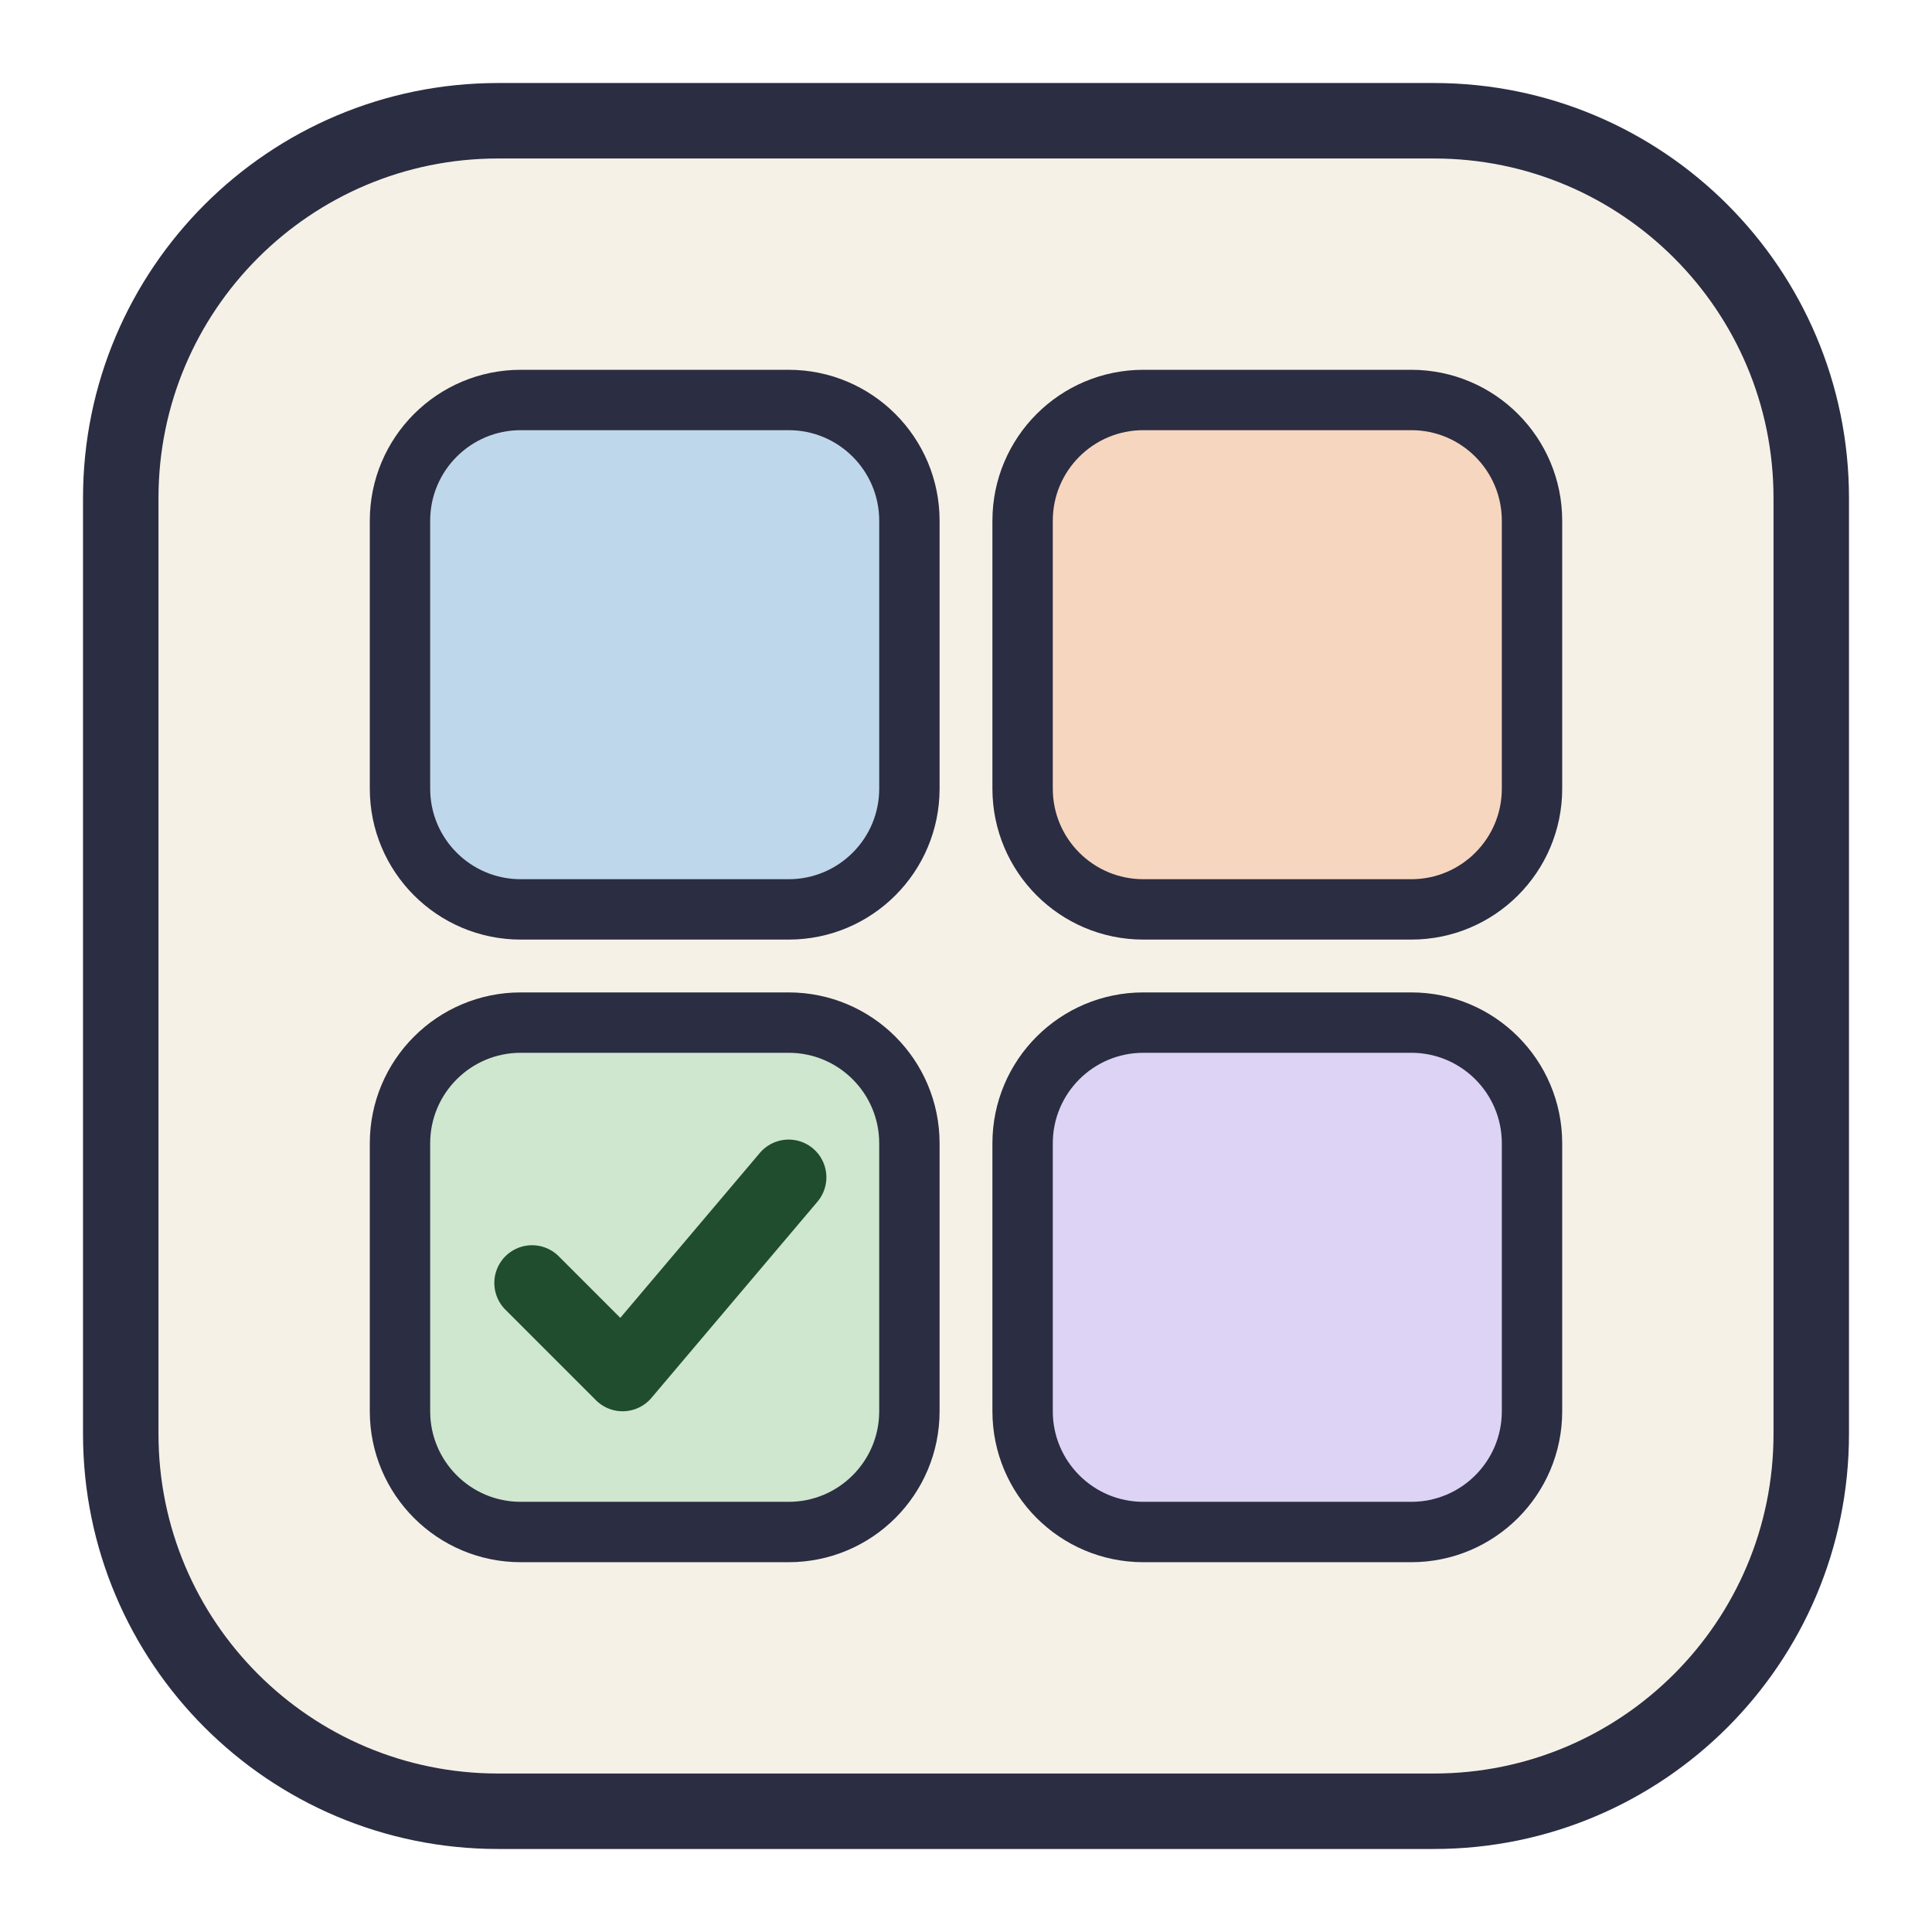
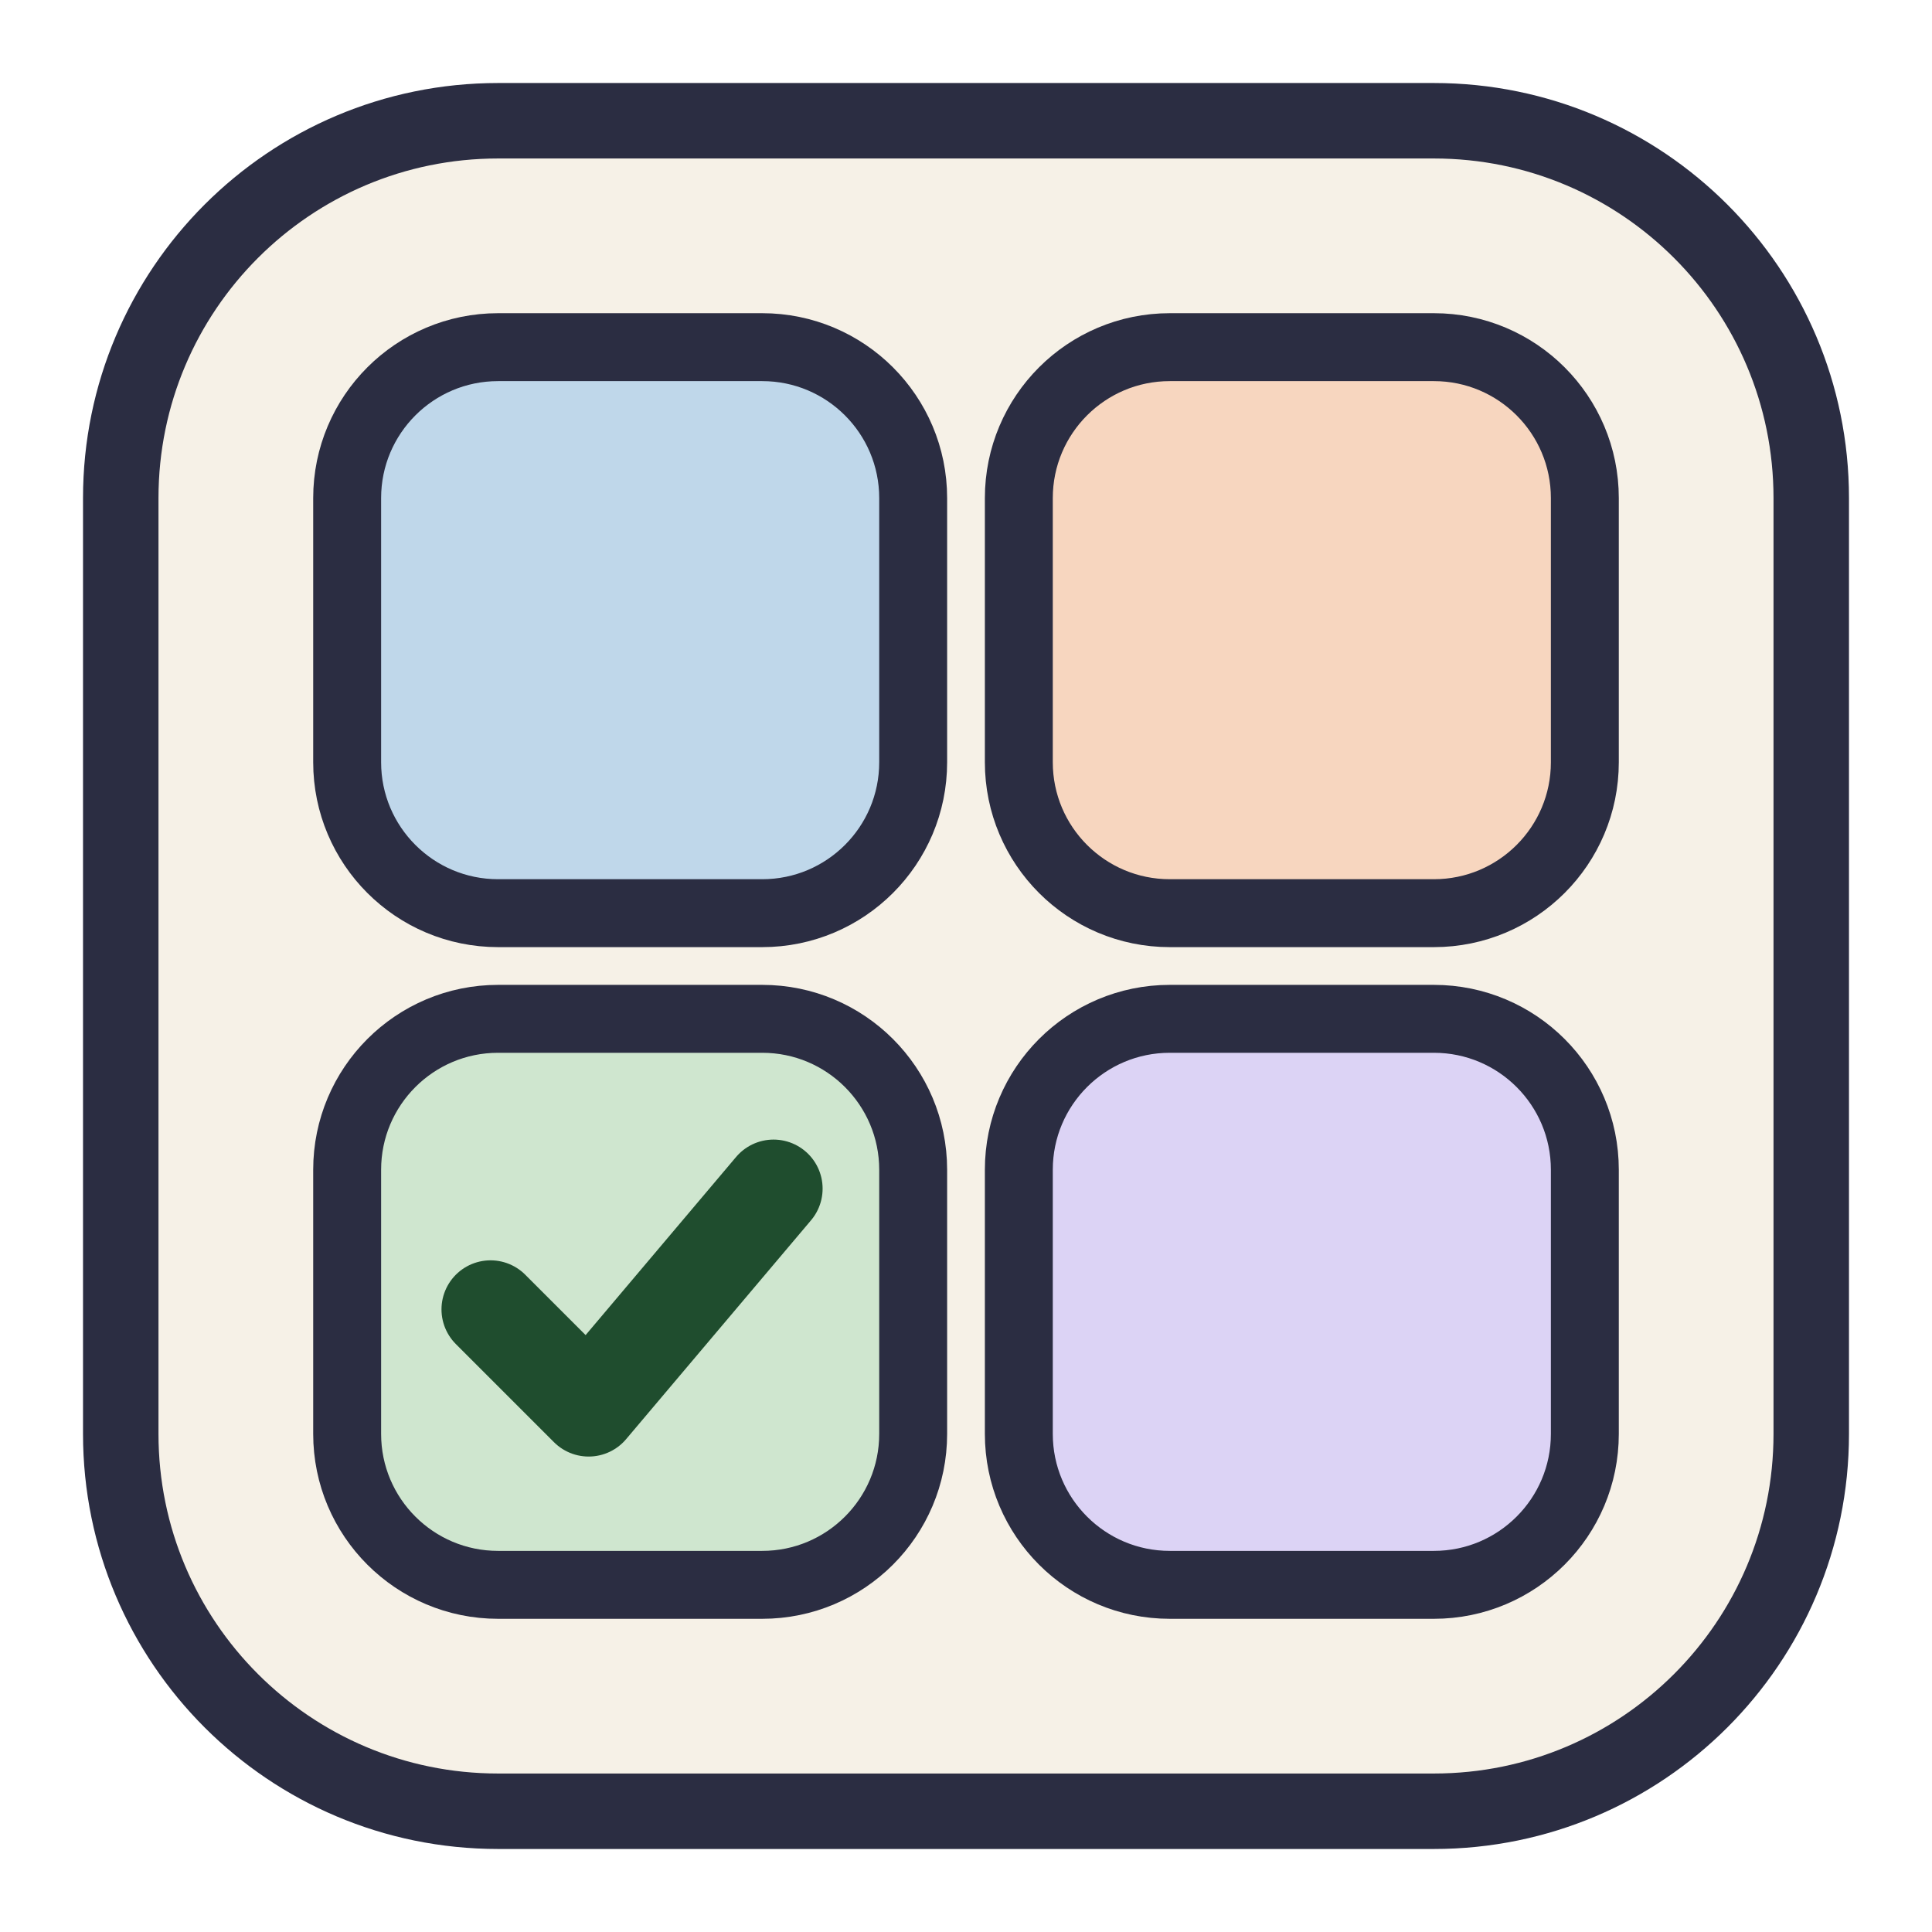
<svg xmlns="http://www.w3.org/2000/svg" viewBox="0 0 1024 1024">
  <rect x="64" y="64" width="896" height="896" rx="200" fill="#F6F1E7" stroke="#2B2D42" stroke-width="40" />
-   <g stroke="#2B2D42" stroke-width="32">
-     <rect x="212" y="212" width="270" height="270" rx="64" fill="#BFD7EA" />
-     <rect x="542" y="212" width="270" height="270" rx="64" fill="#F7D6BF" />
-     <rect x="212" y="542" width="270" height="270" rx="64" fill="#CFE6CF" />
-     <rect x="542" y="542" width="270" height="270" rx="64" fill="#DCD3F5" />
+   <g stroke="#2B2D42" stroke-width="36">
+     <rect x="184" y="184" width="300" height="300" rx="80" fill="#BFD7EA" />
+     <rect x="540" y="184" width="300" height="300" rx="80" fill="#F7D6BF" />
+     <rect x="540" y="540" width="300" height="300" rx="80" fill="#DCD3F5" />
+     <rect x="184" y="540" width="300" height="300" rx="80" fill="#CFE6CF" />
  </g>
-   <path d="M282 680l48 48 88-104" fill="none" stroke="#1F4D2E" stroke-width="40" stroke-linecap="round" stroke-linejoin="round" />
+   <path d="M260 694l52 52 98-116" fill="none" stroke="#1F4D2E" stroke-width="52" stroke-linecap="round" stroke-linejoin="round" />
</svg>
